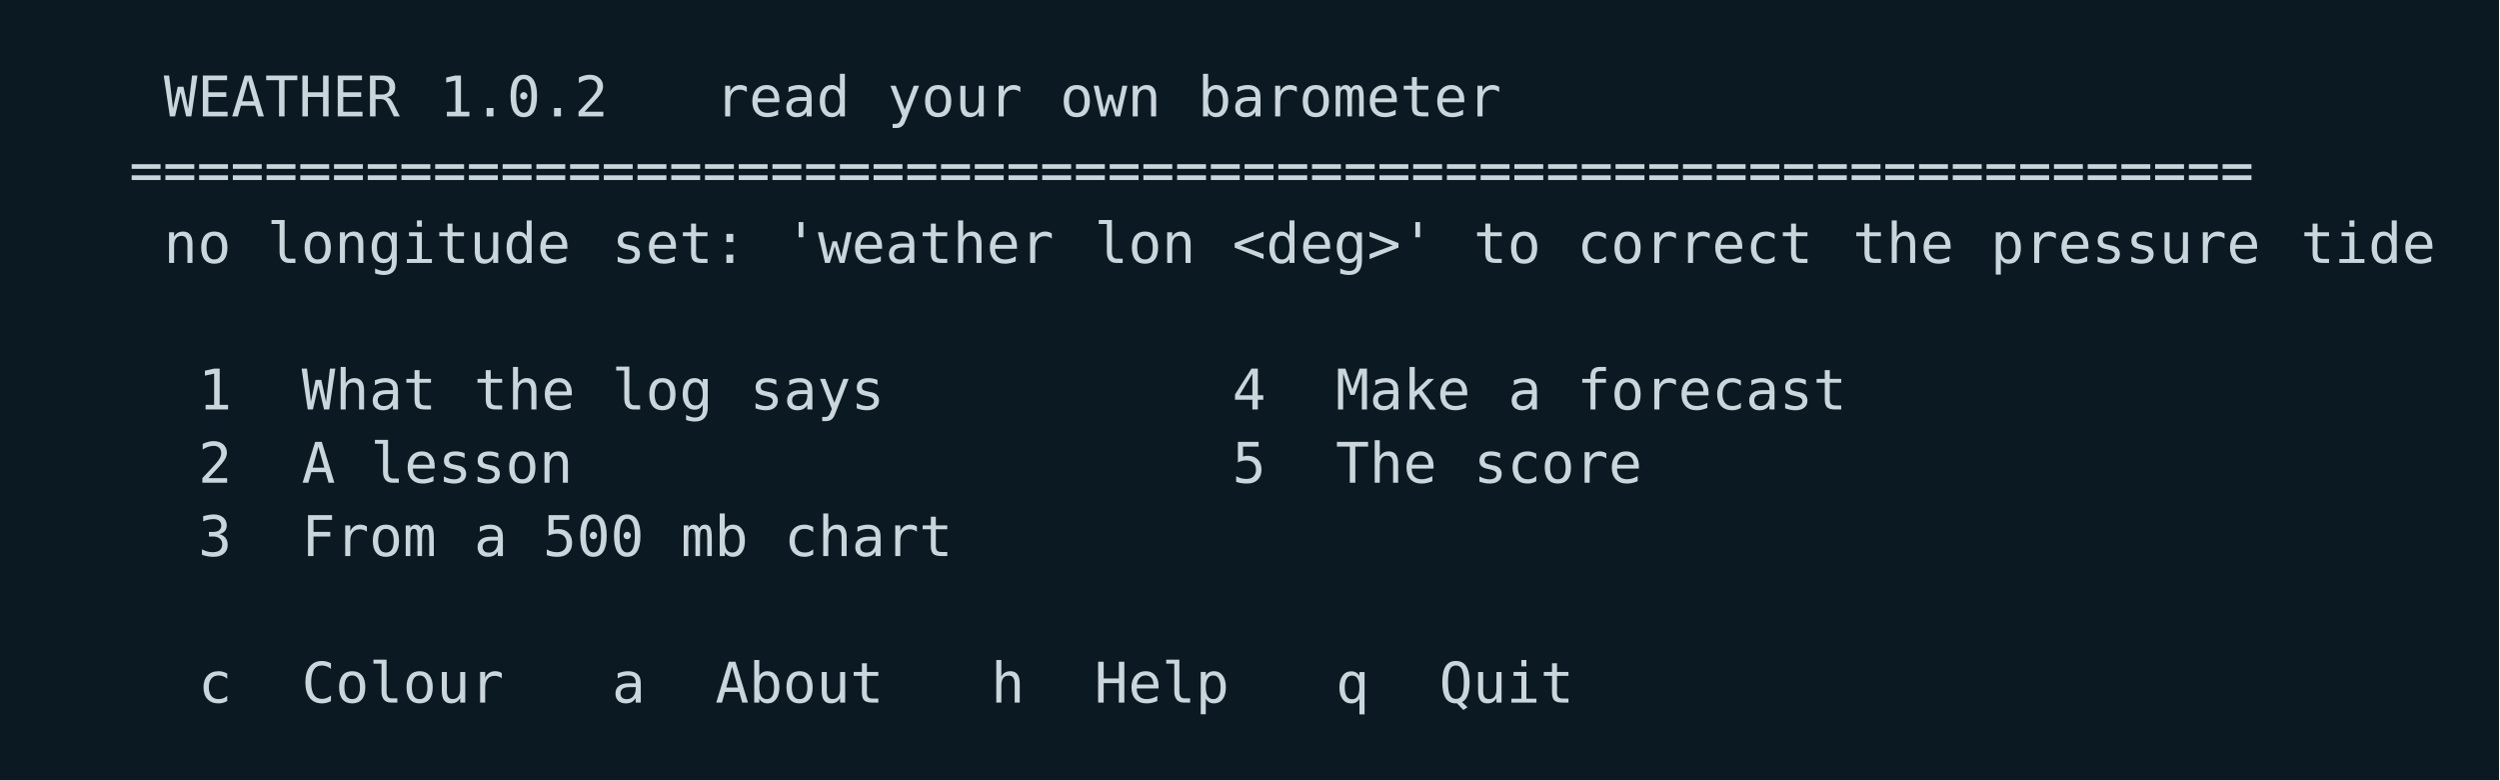
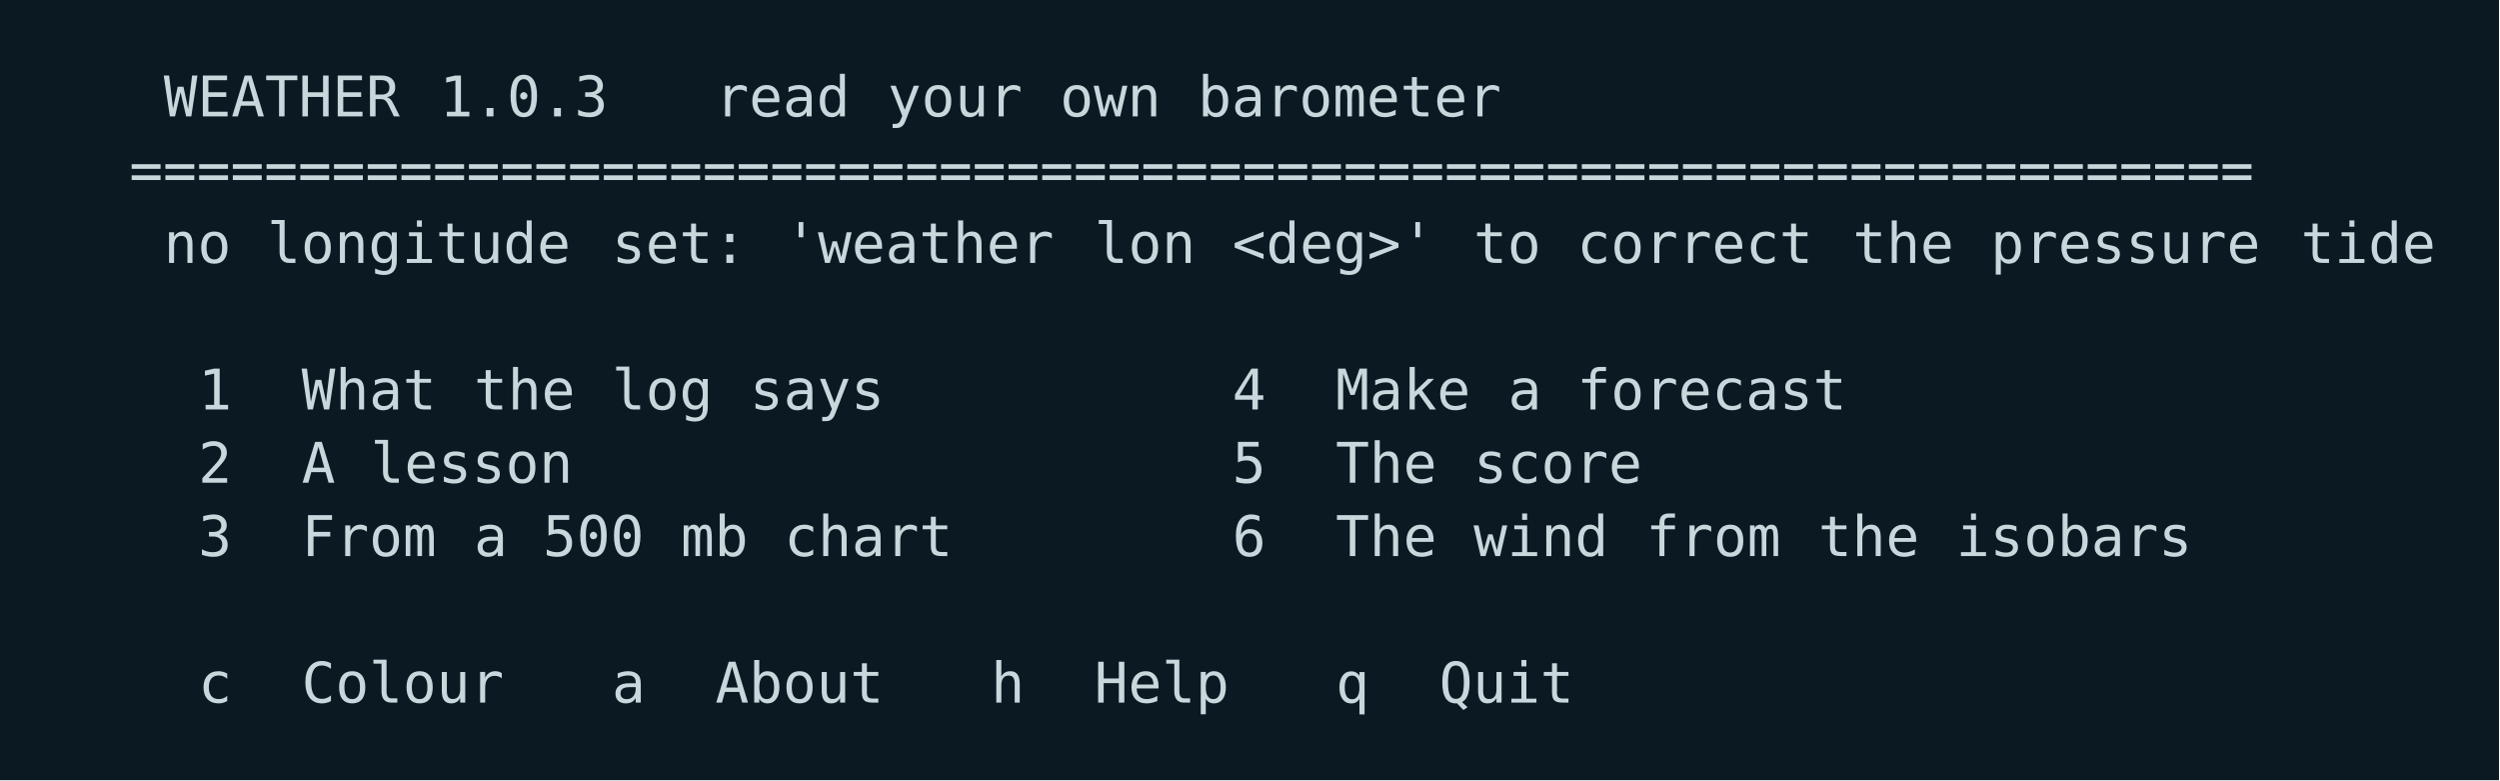
<svg xmlns="http://www.w3.org/2000/svg" width="580" height="181" viewBox="0 0 580 181">
  <rect width="580" height="181" fill="#0b1a22" />
  <g font-family="ui-monospace,SFMono-Regular,Menlo,Consolas,DejaVu Sans Mono,monospace" font-size="13">
    <text x="38.0 46.0 54.0 62.0 70.0 78.0 86.0" y="27.0" fill="#c9d6dc">WEATHER</text>
-     <text x="102.0 110.0 118.0 126.0 134.0" y="27.0" fill="#c9d6dc">1.0.2</text>
+     <text x="102.0 110.0 118.0 126.0 134.0" y="27.0" fill="#c9d6dc">1.0.3</text>
    <text x="166.0 174.0 182.0 190.0" y="27.0" fill="#c9d6dc">read</text>
    <text x="206.0 214.0 222.0 230.0" y="27.0" fill="#c9d6dc">your</text>
    <text x="246.0 254.0 262.0" y="27.0" fill="#c9d6dc">own</text>
    <text x="278.0 286.0 294.0 302.0 310.0 318.0 326.0 334.0 342.0" y="27.0" fill="#c9d6dc">barometer</text>
    <text x="30.0 38.0 46.0 54.0 62.0 70.0 78.0 86.0 94.0 102.0 110.0 118.0 126.0 134.0 142.0 150.0 158.0 166.0 174.0 182.0 190.0 198.0 206.0 214.0 222.0 230.0 238.0 246.0 254.0 262.0 270.0 278.0 286.0 294.0 302.0 310.0 318.0 326.0 334.0 342.0 350.0 358.0 366.0 374.0 382.0 390.0 398.0 406.0 414.0 422.0 430.0 438.0 446.0 454.0 462.0 470.0 478.0 486.0 494.0 502.0 510.0 518.0 526.0" y="44.0" fill="#c9d6dc">===============================================================</text>
    <text x="38.0 46.0" y="61.0" fill="#c9d6dc">no</text>
    <text x="62.0 70.0 78.0 86.0 94.0 102.0 110.0 118.0 126.0" y="61.0" fill="#c9d6dc">longitude</text>
    <text x="142.0 150.0 158.0 166.0" y="61.0" fill="#c9d6dc">set:</text>
    <text x="182.0 190.0 198.0 206.0 214.0 222.0 230.0 238.0" y="61.0" fill="#c9d6dc">'weather</text>
    <text x="254.0 262.0 270.0" y="61.0" fill="#c9d6dc">lon</text>
    <text x="286.0 294.0 302.0 310.0 318.0 326.0" y="61.0" fill="#c9d6dc">&lt;deg&gt;'</text>
    <text x="342.0 350.0" y="61.0" fill="#c9d6dc">to</text>
    <text x="366.0 374.0 382.0 390.0 398.0 406.0 414.0" y="61.0" fill="#c9d6dc">correct</text>
    <text x="430.0 438.0 446.0" y="61.0" fill="#c9d6dc">the</text>
    <text x="462.0 470.0 478.0 486.0 494.0 502.0 510.0 518.0" y="61.0" fill="#c9d6dc">pressure</text>
    <text x="534.0 542.0 550.0 558.0" y="61.0" fill="#c9d6dc">tide</text>
    <text x="46.0" y="95.0" fill="#c9d6dc">1</text>
    <text x="70.0 78.0 86.0 94.0" y="95.0" fill="#c9d6dc">What</text>
    <text x="110.0 118.0 126.0" y="95.0" fill="#c9d6dc">the</text>
    <text x="142.0 150.0 158.0" y="95.0" fill="#c9d6dc">log</text>
    <text x="174.0 182.0 190.0 198.0" y="95.0" fill="#c9d6dc">says</text>
    <text x="286.0" y="95.0" fill="#c9d6dc">4</text>
    <text x="310.0 318.0 326.0 334.0" y="95.0" fill="#c9d6dc">Make</text>
    <text x="350.0" y="95.0" fill="#c9d6dc">a</text>
    <text x="366.0 374.0 382.0 390.0 398.0 406.0 414.0 422.0" y="95.0" fill="#c9d6dc">forecast</text>
    <text x="46.0" y="112.0" fill="#c9d6dc">2</text>
    <text x="70.0" y="112.0" fill="#c9d6dc">A</text>
    <text x="86.0 94.0 102.0 110.0 118.0 126.0" y="112.0" fill="#c9d6dc">lesson</text>
    <text x="286.0" y="112.0" fill="#c9d6dc">5</text>
    <text x="310.0 318.0 326.0" y="112.0" fill="#c9d6dc">The</text>
    <text x="342.0 350.0 358.0 366.0 374.0" y="112.0" fill="#c9d6dc">score</text>
    <text x="46.0" y="129.0" fill="#c9d6dc">3</text>
    <text x="70.0 78.0 86.0 94.0" y="129.0" fill="#c9d6dc">From</text>
    <text x="110.0" y="129.0" fill="#c9d6dc">a</text>
    <text x="126.0 134.0 142.0" y="129.0" fill="#c9d6dc">500</text>
    <text x="158.0 166.0" y="129.0" fill="#c9d6dc">mb</text>
    <text x="182.0 190.0 198.0 206.0 214.0" y="129.0" fill="#c9d6dc">chart</text>
+     <text x="286.0" y="129.0" fill="#c9d6dc">6</text>
+     <text x="310.0 318.0 326.0" y="129.0" fill="#c9d6dc">The</text>
+     <text x="342.0 350.0 358.0 366.0" y="129.0" fill="#c9d6dc">wind</text>
+     <text x="382.0 390.0 398.0 406.0" y="129.0" fill="#c9d6dc">from</text>
+     <text x="422.0 430.0 438.0" y="129.0" fill="#c9d6dc">the</text>
+     <text x="454.0 462.0 470.0 478.0 486.0 494.0 502.0" y="129.0" fill="#c9d6dc">isobars</text>
    <text x="46.0" y="163.0" fill="#c9d6dc">c</text>
    <text x="70.0 78.0 86.0 94.0 102.0 110.0" y="163.0" fill="#c9d6dc">Colour</text>
    <text x="142.0" y="163.0" fill="#c9d6dc">a</text>
    <text x="166.0 174.0 182.0 190.0 198.0" y="163.0" fill="#c9d6dc">About</text>
    <text x="230.0" y="163.0" fill="#c9d6dc">h</text>
    <text x="254.0 262.0 270.0 278.0" y="163.0" fill="#c9d6dc">Help</text>
    <text x="310.0" y="163.0" fill="#c9d6dc">q</text>
    <text x="334.0 342.0 350.0 358.0" y="163.0" fill="#c9d6dc">Quit</text>
  </g>
</svg>
